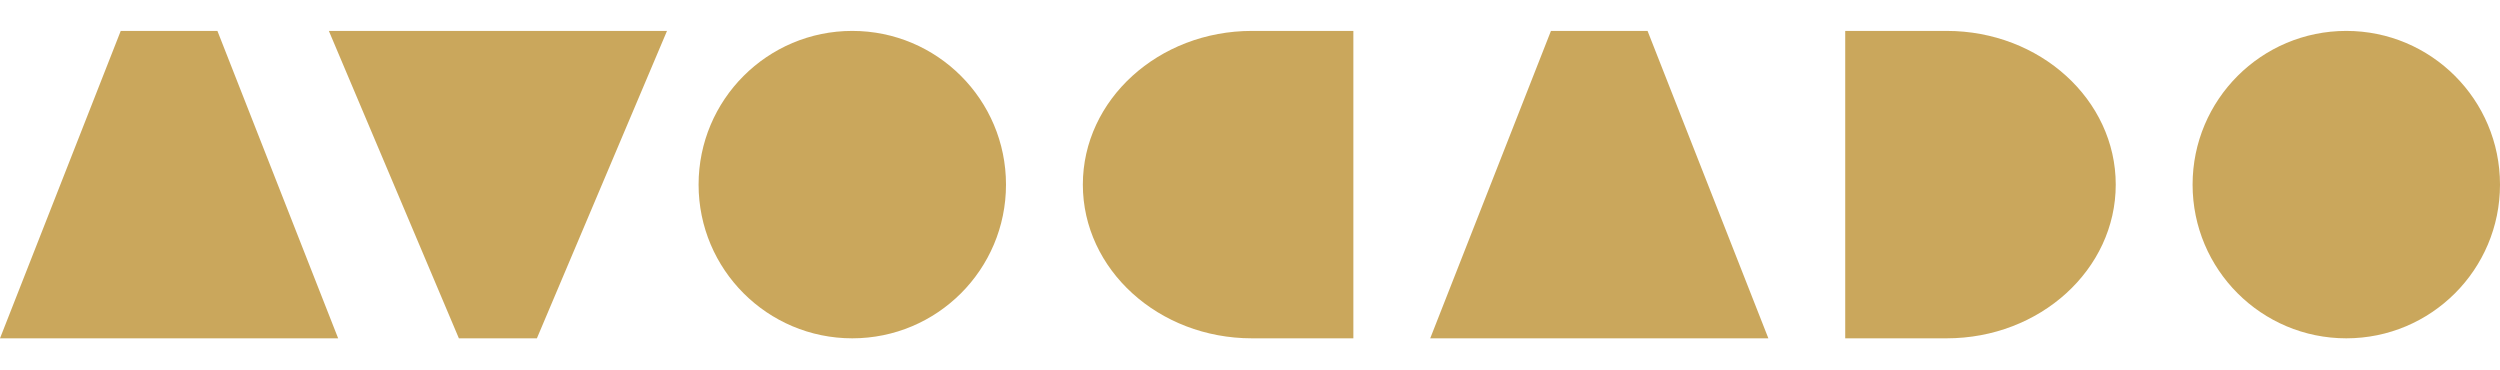
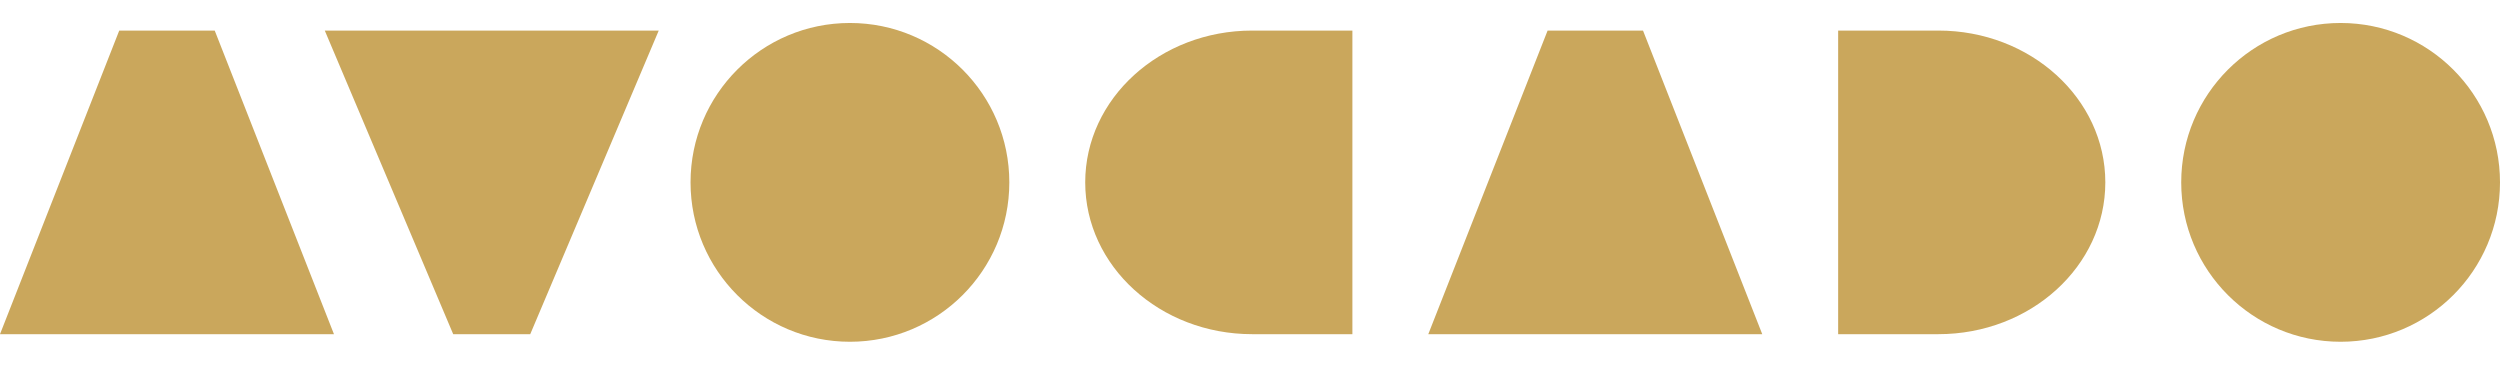
- <svg xmlns="http://www.w3.org/2000/svg" viewBox="4 0 325.30 48" width="325" height="48" fill="#caa75c">
+ <svg xmlns="http://www.w3.org/2000/svg" viewBox="4 0 329.38 48" width="329" height="48" fill="#caa75c">
  <polygon points="4.00,44.00 48.00,44.00 32.29,4.00 19.71,4.00" />
  <polygon points="46.79,4.00 90.79,4.00 73.86,44.00 63.71,44.00" />
-   <circle cx="114.90" cy="24" r="20" />
-   <path d="M180.10 4H166.90A22.00 20 0 0 0 166.90 44H180.10Z" />
-   <polygon points="190.10,44.00 234.10,44.00 218.38,4.00 205.81,4.00" />
-   <path d="M244.10 4H257.30A22.00 20 0 0 1 257.30 44H244.10Z" />
-   <circle cx="309.30" cy="24" r="20" />
+   <circle cx="115.98" cy="24" r="21" />
+   <path d="M182.18 4H168.98A22.00 20 0 0 0 168.98 44H182.18Z" />
+   <polygon points="192.18,44.00 236.18,44.00 220.47,4.00 207.90,4.00" />
+   <path d="M246.18 4H259.38A22.00 20 0 0 1 259.38 44H246.18Z" />
+   <circle cx="312.38" cy="24" r="21" />
</svg>
